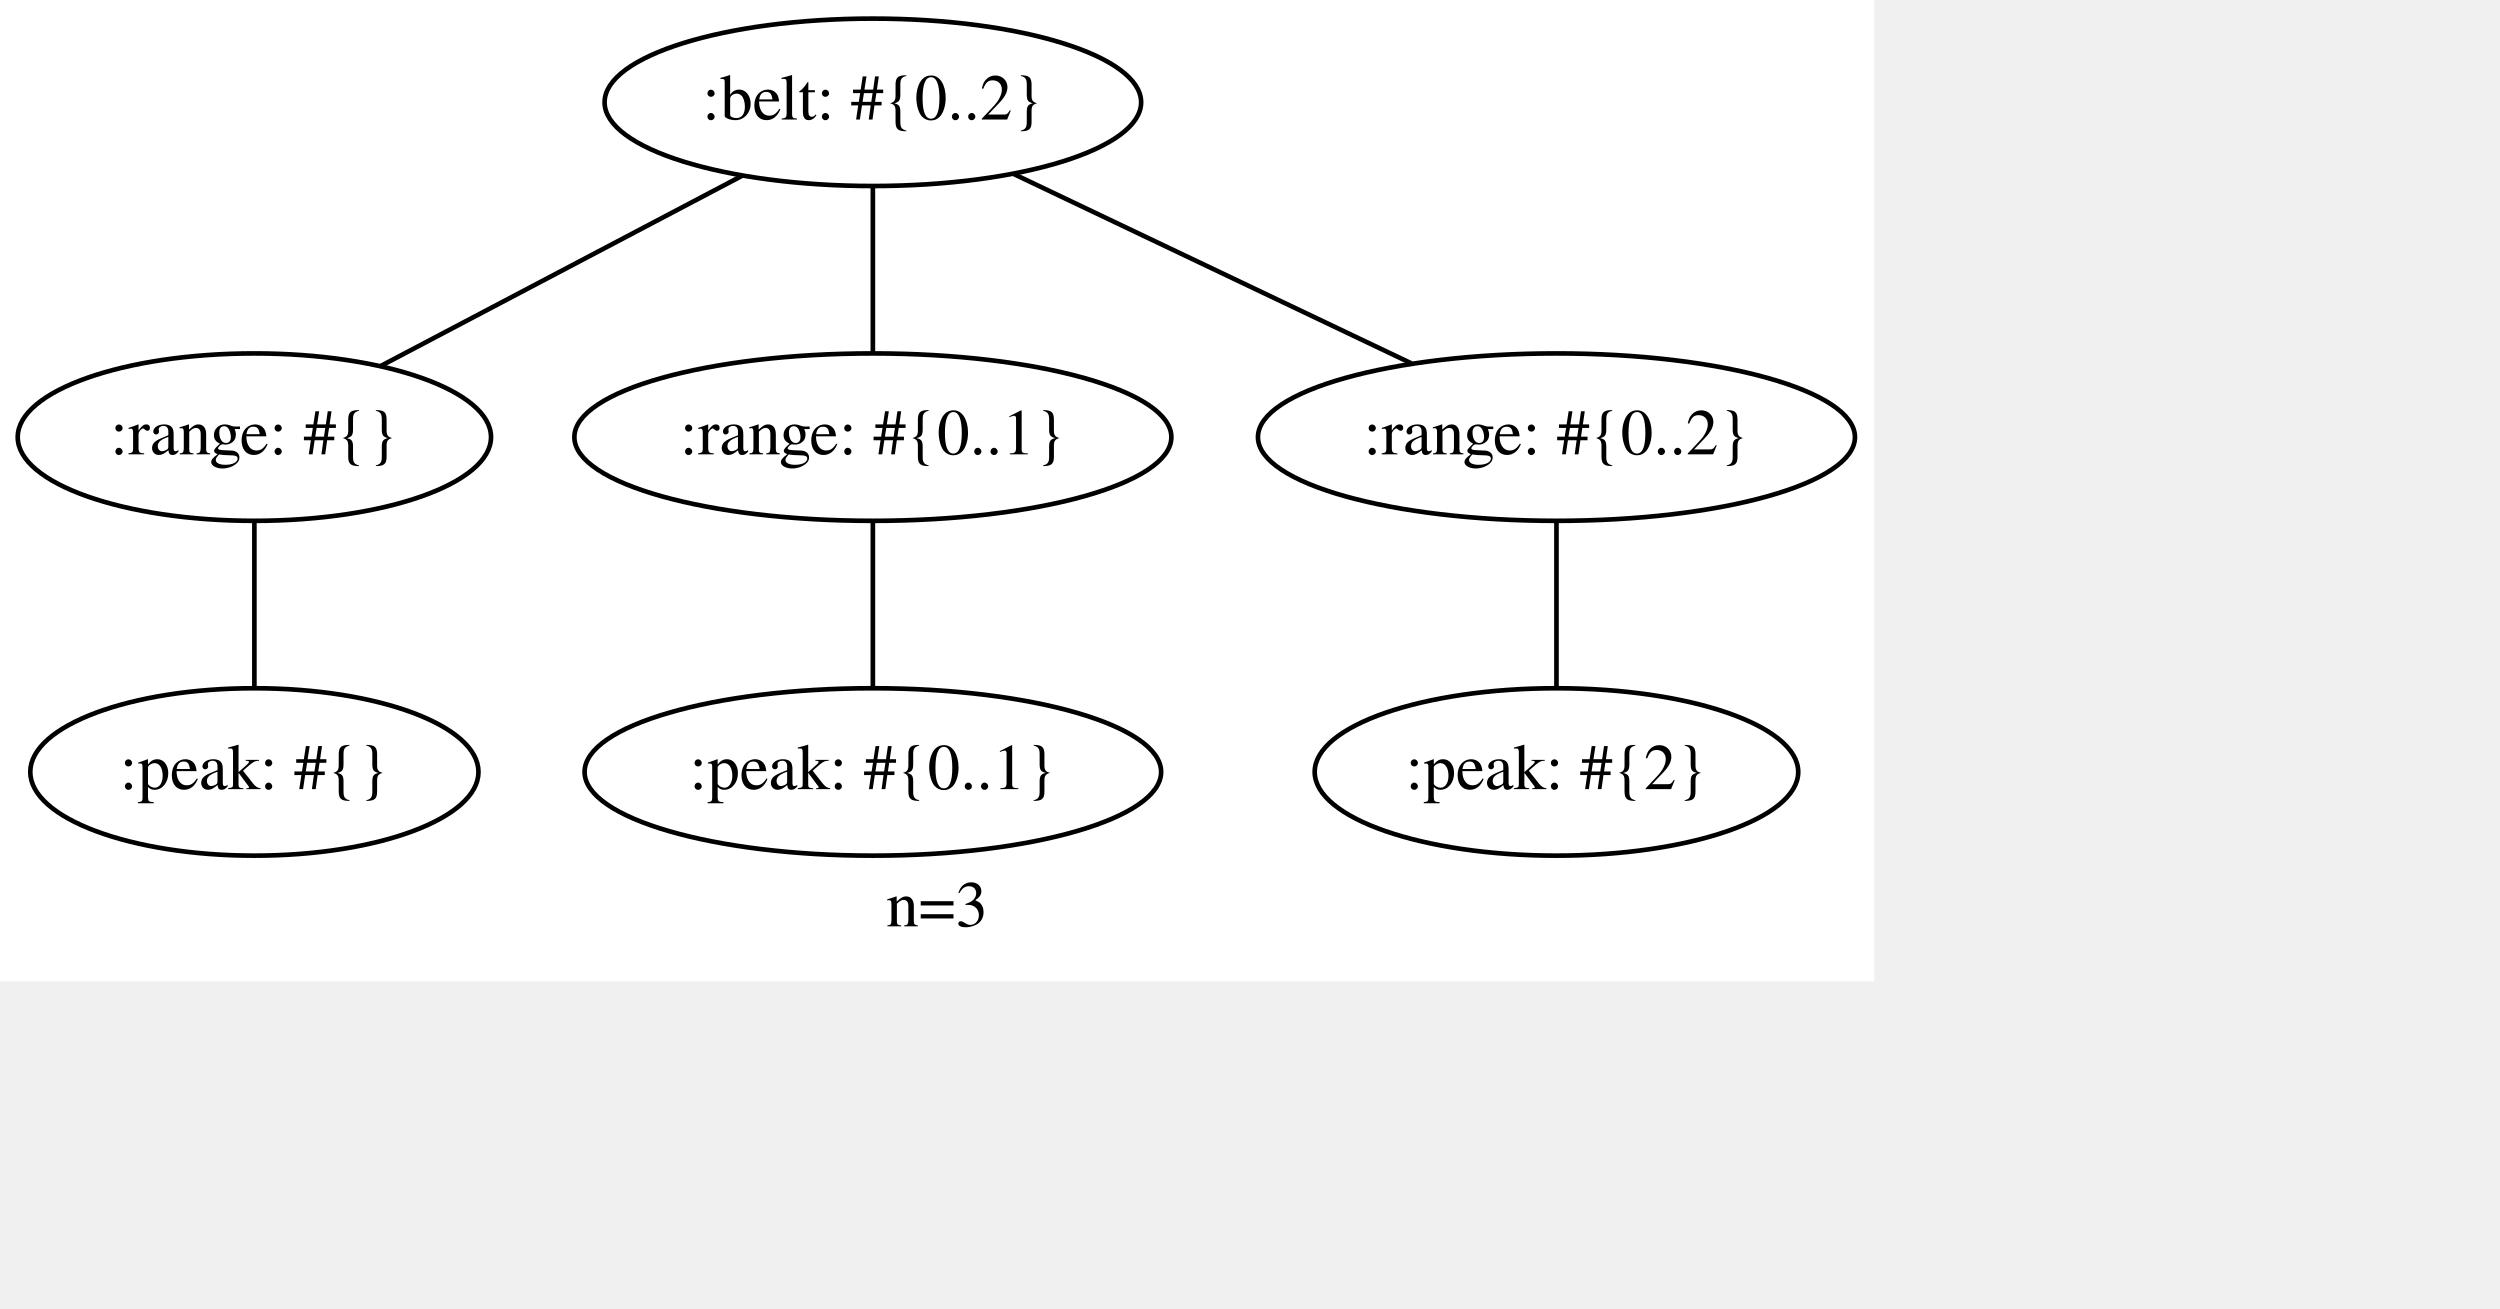
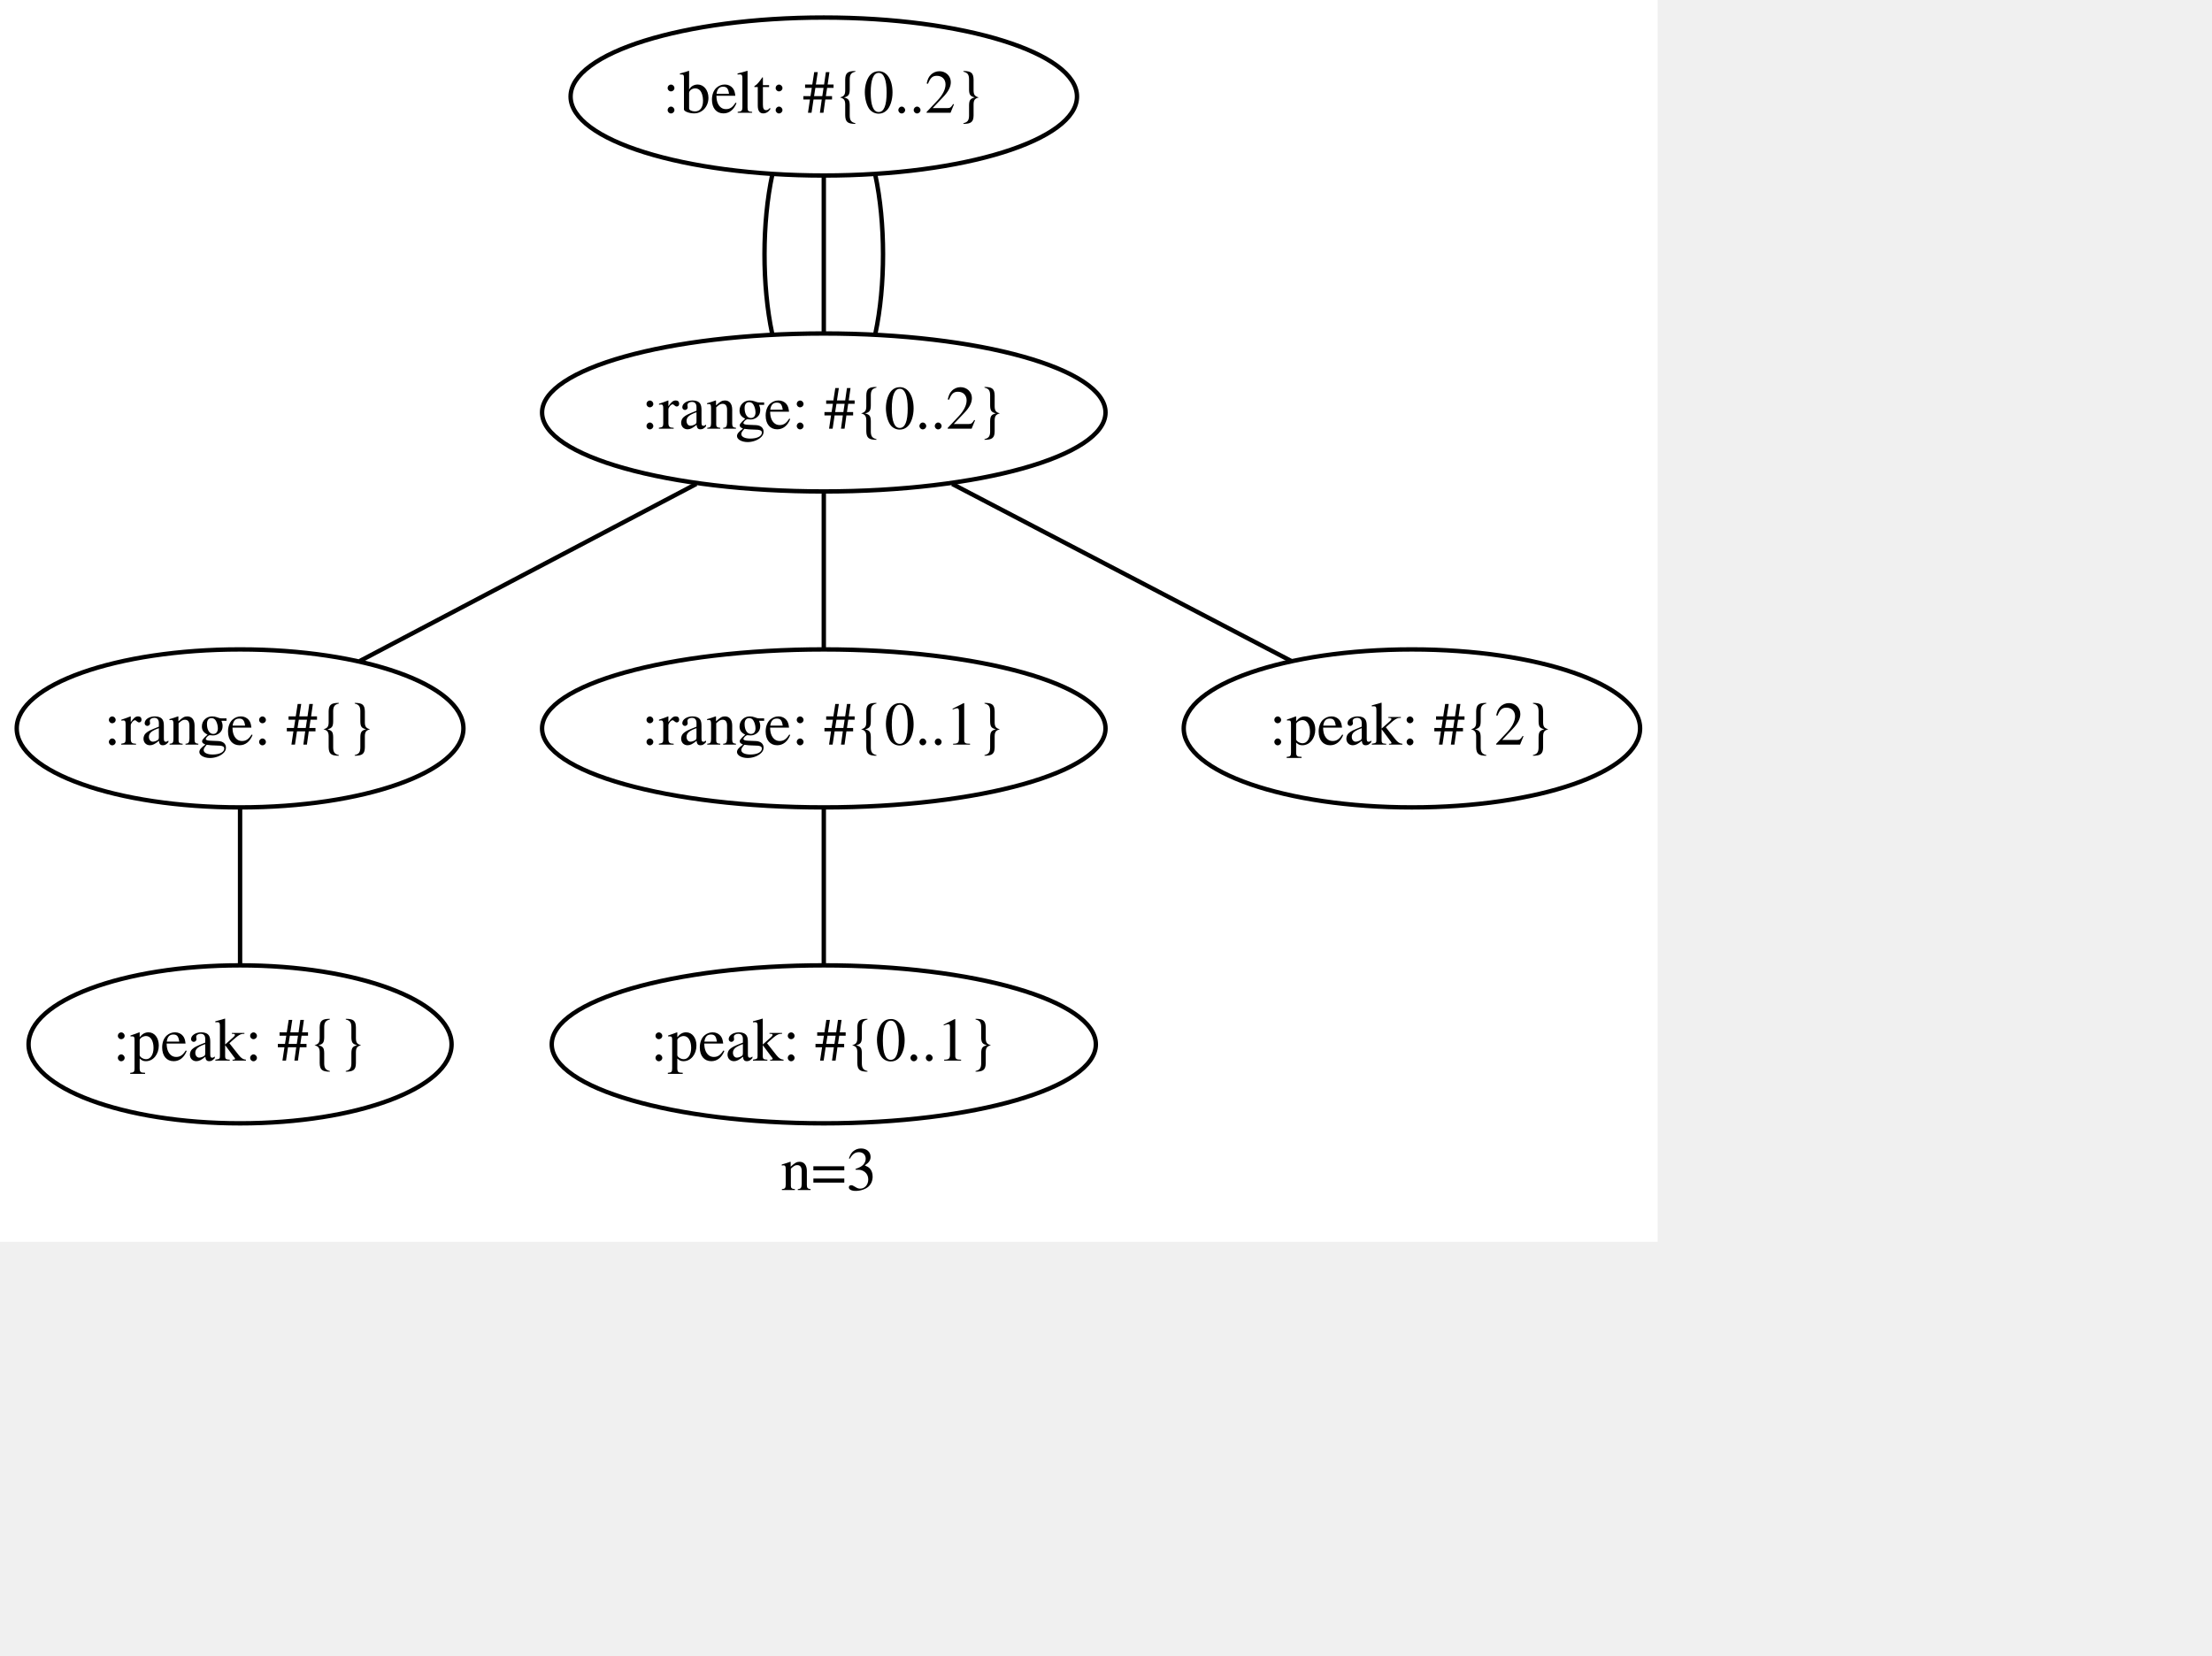
- <svg xmlns="http://www.w3.org/2000/svg" width="560pt" height="293pt">
-   <g id="graph0" class="graph" transform="scale(1.38889 1.38889) rotate(0) translate(4 207)">
-     <polygon fill="white" stroke="transparent" points="-4,4 -4,-207 399.04,-207 399.04,4 -4,4" />
-     <text text-anchor="middle" x="197.52" y="-7.8" font-family="Times,serif" font-size="14.00">n=3</text>
+ <svg xmlns="http://www.w3.org/2000/svg" width="525pt" height="393pt">
+   <g id="graph0" class="graph" transform="scale(1.38889 1.38889) rotate(0) translate(4 279)">
+     <polygon fill="white" stroke="transparent" points="-4,4 -4,-279 373.69,-279 373.69,4 -4,4" />
+     <text text-anchor="middle" x="184.85" y="-7.8" font-family="Times,serif" font-size="14.00">n=3</text>
    <g id="node1" class="node">
      <ellipse fill="none" stroke="black" cx="50.7" cy="-41" rx="48.19" ry="18" />
      <text text-anchor="middle" x="50.7" y="-37.3" font-family="Times,serif" font-size="14.00">:peak: #{}</text>
    </g>
    <g id="node2" class="node">
      <ellipse fill="none" stroke="black" cx="50.7" cy="-113" rx="50.89" ry="18" />
      <text text-anchor="middle" x="50.7" y="-109.3" font-family="Times,serif" font-size="14.00">:range: #{}</text>
    </g>
    <g id="edge1" class="edge">
      <path fill="none" stroke="black" d="M50.7,-59.3C50.7,-70.15 50.7,-84.08 50.7,-94.9" />
    </g>
    <g id="node3" class="node">
-       <ellipse fill="none" stroke="black" cx="183.7" cy="-185" rx="57.69" ry="18" />
-       <text text-anchor="middle" x="183.7" y="-181.3" font-family="Times,serif" font-size="14.00">:belt: #{0..2}</text>
+       <ellipse fill="none" stroke="black" cx="183.7" cy="-185" rx="64.19" ry="18" />
+       <text text-anchor="middle" x="183.7" y="-181.3" font-family="Times,serif" font-size="14.00">:range: #{0..2}</text>
    </g>
    <g id="edge2" class="edge">
-       <path fill="none" stroke="black" d="M77.93,-128.33C100.58,-140.25 132.69,-157.16 155.58,-169.2" />
+       <path fill="none" stroke="black" d="M77.93,-128.33C100.27,-140.09 131.83,-156.7 154.65,-168.71" />
    </g>
    <g id="node4" class="node">
+       <ellipse fill="none" stroke="black" cx="183.7" cy="-257" rx="57.69" ry="18" />
+       <text text-anchor="middle" x="183.7" y="-253.3" font-family="Times,serif" font-size="14.00">:belt: #{0..2}</text>
+     </g>
+     <g id="edge3" class="edge">
+       <path fill="none" stroke="black" d="M171.94,-202.95C169.6,-213.95 169.61,-228.24 171.97,-239.21" />
+     </g>
+     <g id="edge6" class="edge">
+       <path fill="none" stroke="black" d="M183.7,-203.3C183.7,-214.15 183.7,-228.08 183.7,-238.9" />
+     </g>
+     <g id="edge8" class="edge">
+       <path fill="none" stroke="black" d="M195.45,-202.95C197.79,-213.95 197.78,-228.24 195.42,-239.21" />
+     </g>
+     <g id="node5" class="node">
      <ellipse fill="none" stroke="black" cx="183.7" cy="-41" rx="61.99" ry="18" />
      <text text-anchor="middle" x="183.7" y="-37.3" font-family="Times,serif" font-size="14.00">:peak: #{0..1}</text>
    </g>
-     <g id="node5" class="node">
+     <g id="node6" class="node">
      <ellipse fill="none" stroke="black" cx="183.7" cy="-113" rx="64.19" ry="18" />
      <text text-anchor="middle" x="183.7" y="-109.3" font-family="Times,serif" font-size="14.00">:range: #{0..1}</text>
    </g>
-     <g id="edge3" class="edge">
+     <g id="edge4" class="edge">
      <path fill="none" stroke="black" d="M183.7,-59.3C183.7,-70.15 183.7,-84.08 183.7,-94.9" />
    </g>
-     <g id="edge4" class="edge">
+     <g id="edge5" class="edge">
      <path fill="none" stroke="black" d="M183.7,-131.3C183.7,-142.15 183.7,-156.08 183.7,-166.9" />
    </g>
-     <g id="node6" class="node">
-       <ellipse fill="none" stroke="black" cx="330.7" cy="-41" rx="51.99" ry="18" />
-       <text text-anchor="middle" x="330.7" y="-37.3" font-family="Times,serif" font-size="14.00">:peak: #{2}</text>
+     <g id="node7" class="node">
+       <ellipse fill="none" stroke="black" cx="317.7" cy="-113" rx="51.99" ry="18" />
+       <text text-anchor="middle" x="317.7" y="-109.3" font-family="Times,serif" font-size="14.00">:peak: #{2}</text>
    </g>
-     <g id="node7" class="node">
-       <ellipse fill="none" stroke="black" cx="330.7" cy="-113" rx="64.19" ry="18" />
-       <text text-anchor="middle" x="330.7" y="-109.3" font-family="Times,serif" font-size="14.00">:range: #{0..2}</text>
-     </g>
-     <g id="edge5" class="edge">
-       <path fill="none" stroke="black" d="M330.7,-59.3C330.7,-70.15 330.7,-84.08 330.7,-94.9" />
-     </g>
-     <g id="edge6" class="edge">
-       <path fill="none" stroke="black" d="M299.52,-128.85C274.32,-140.84 239.05,-157.64 214.07,-169.54" />
+     <g id="edge7" class="edge">
+       <path fill="none" stroke="black" d="M290.26,-128.33C267.74,-140.09 235.95,-156.7 212.96,-168.71" />
    </g>
  </g>
</svg>
